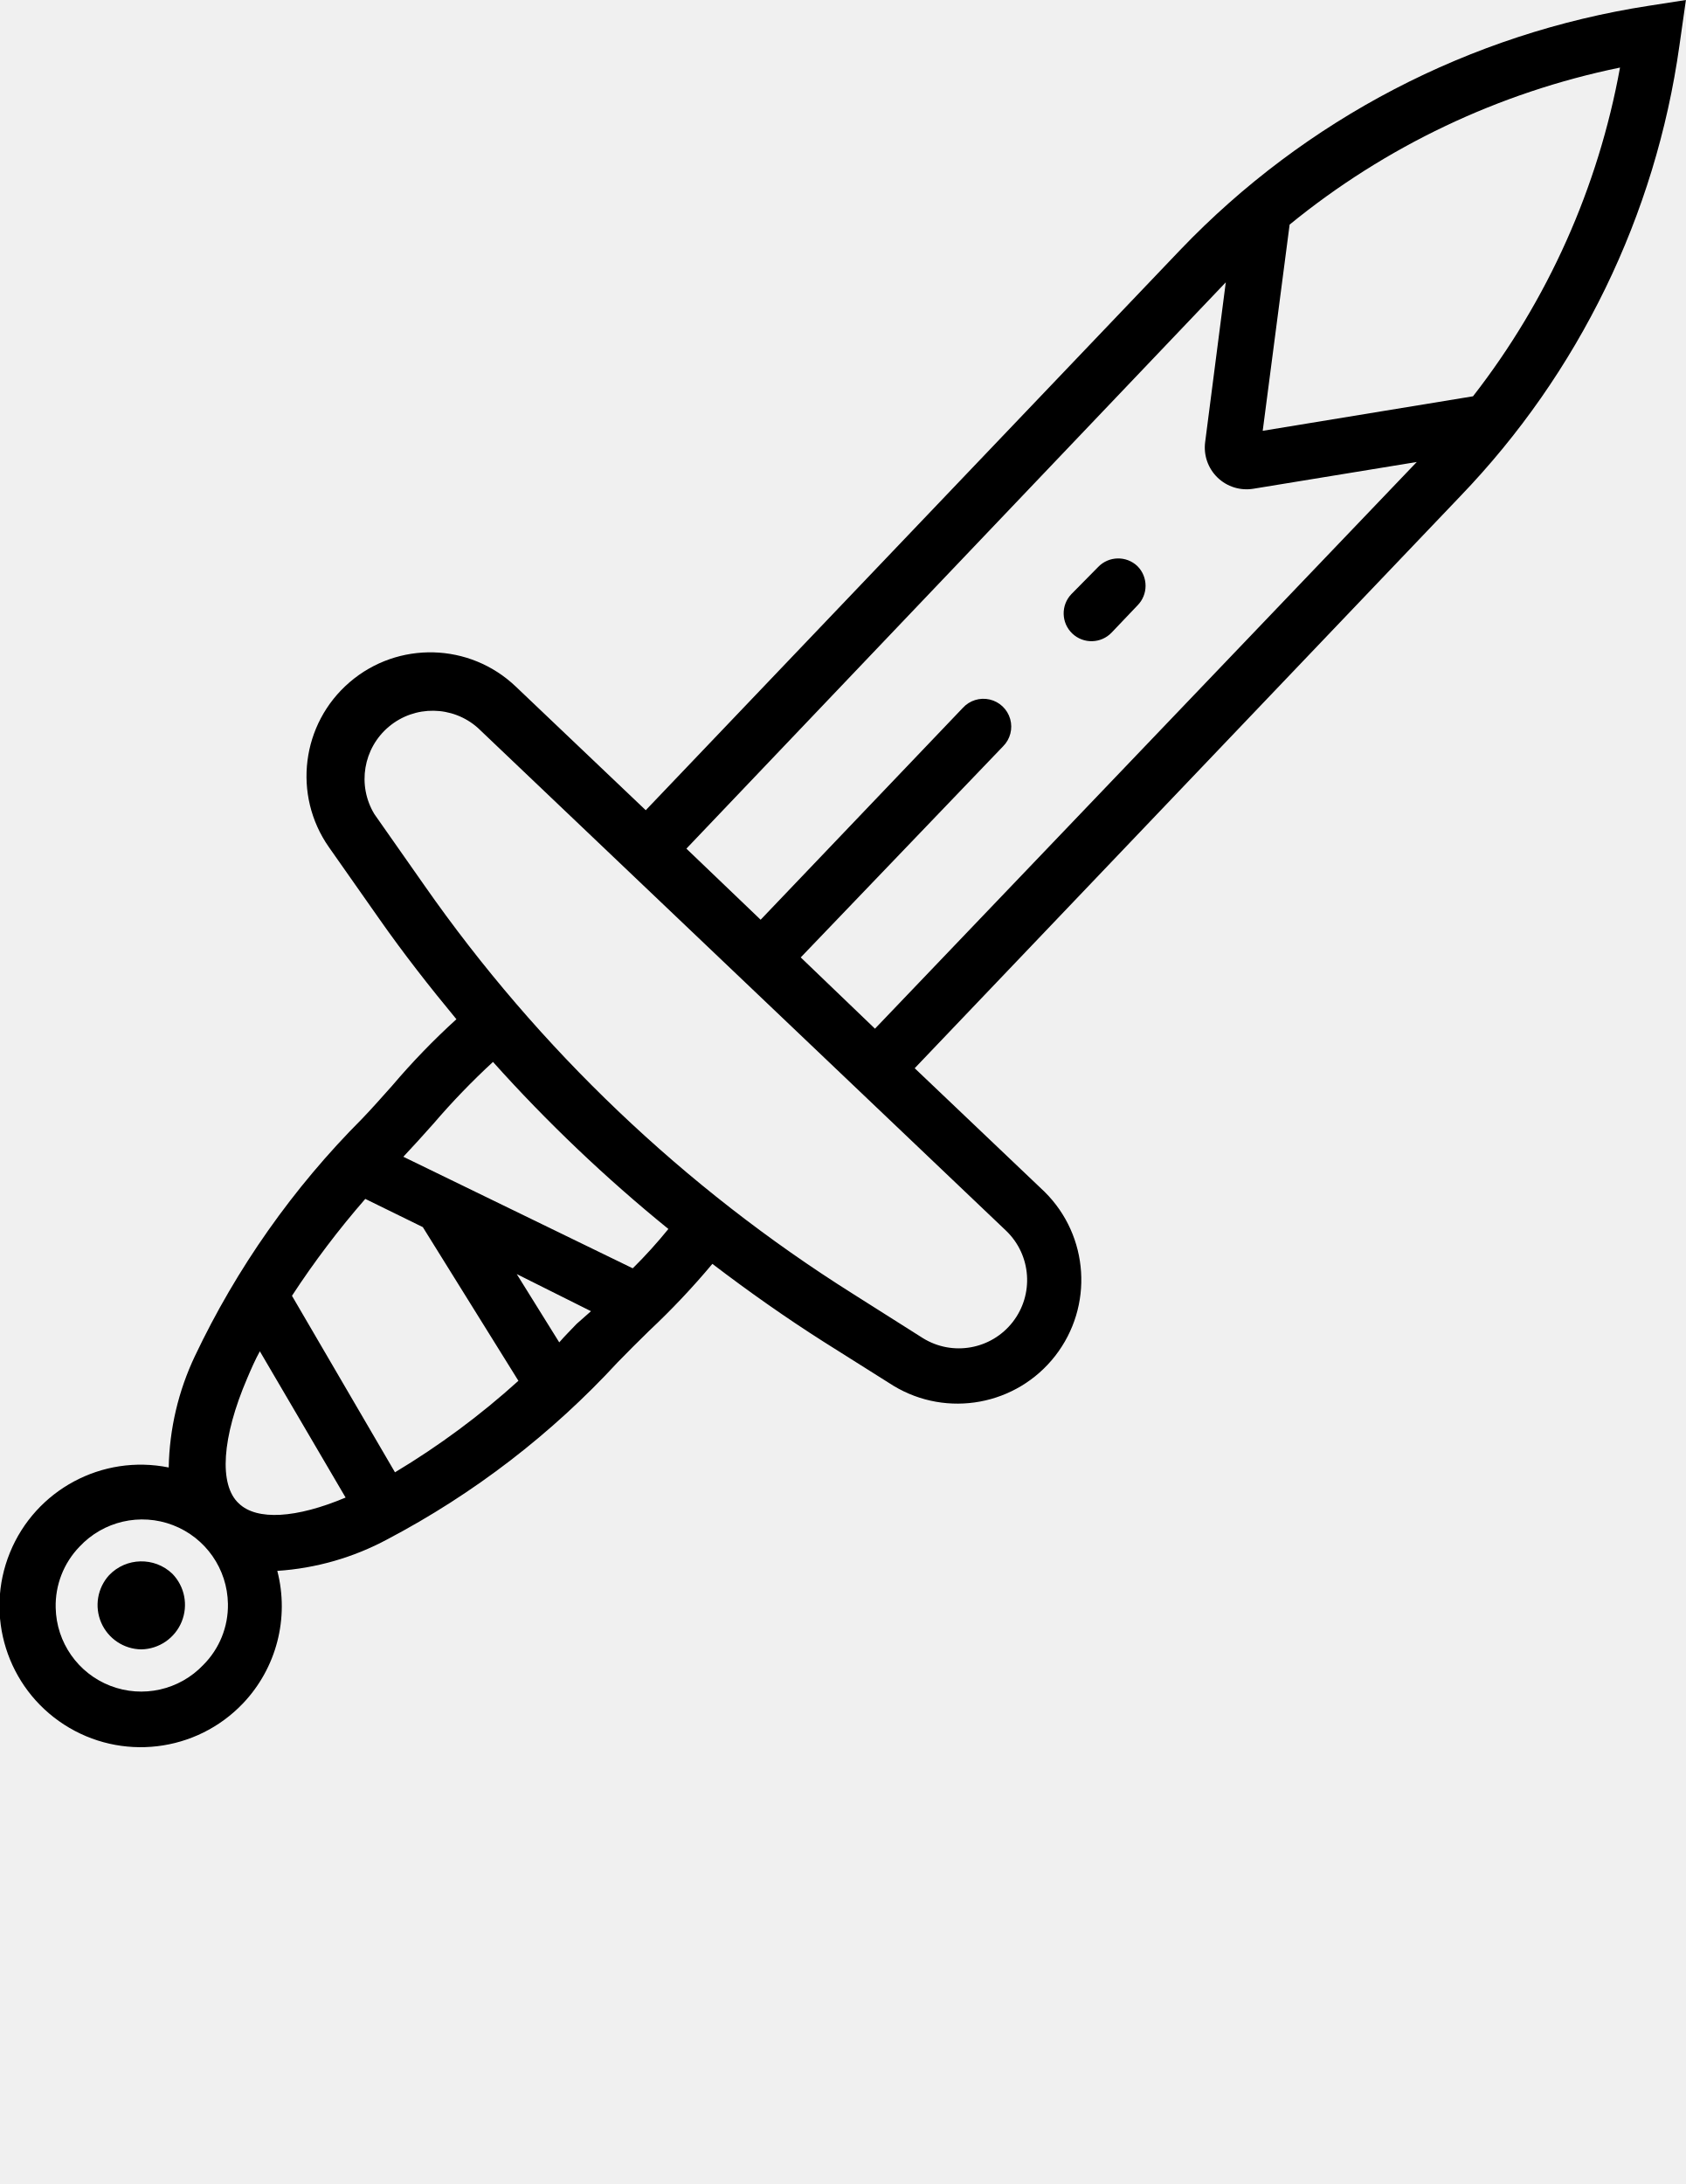
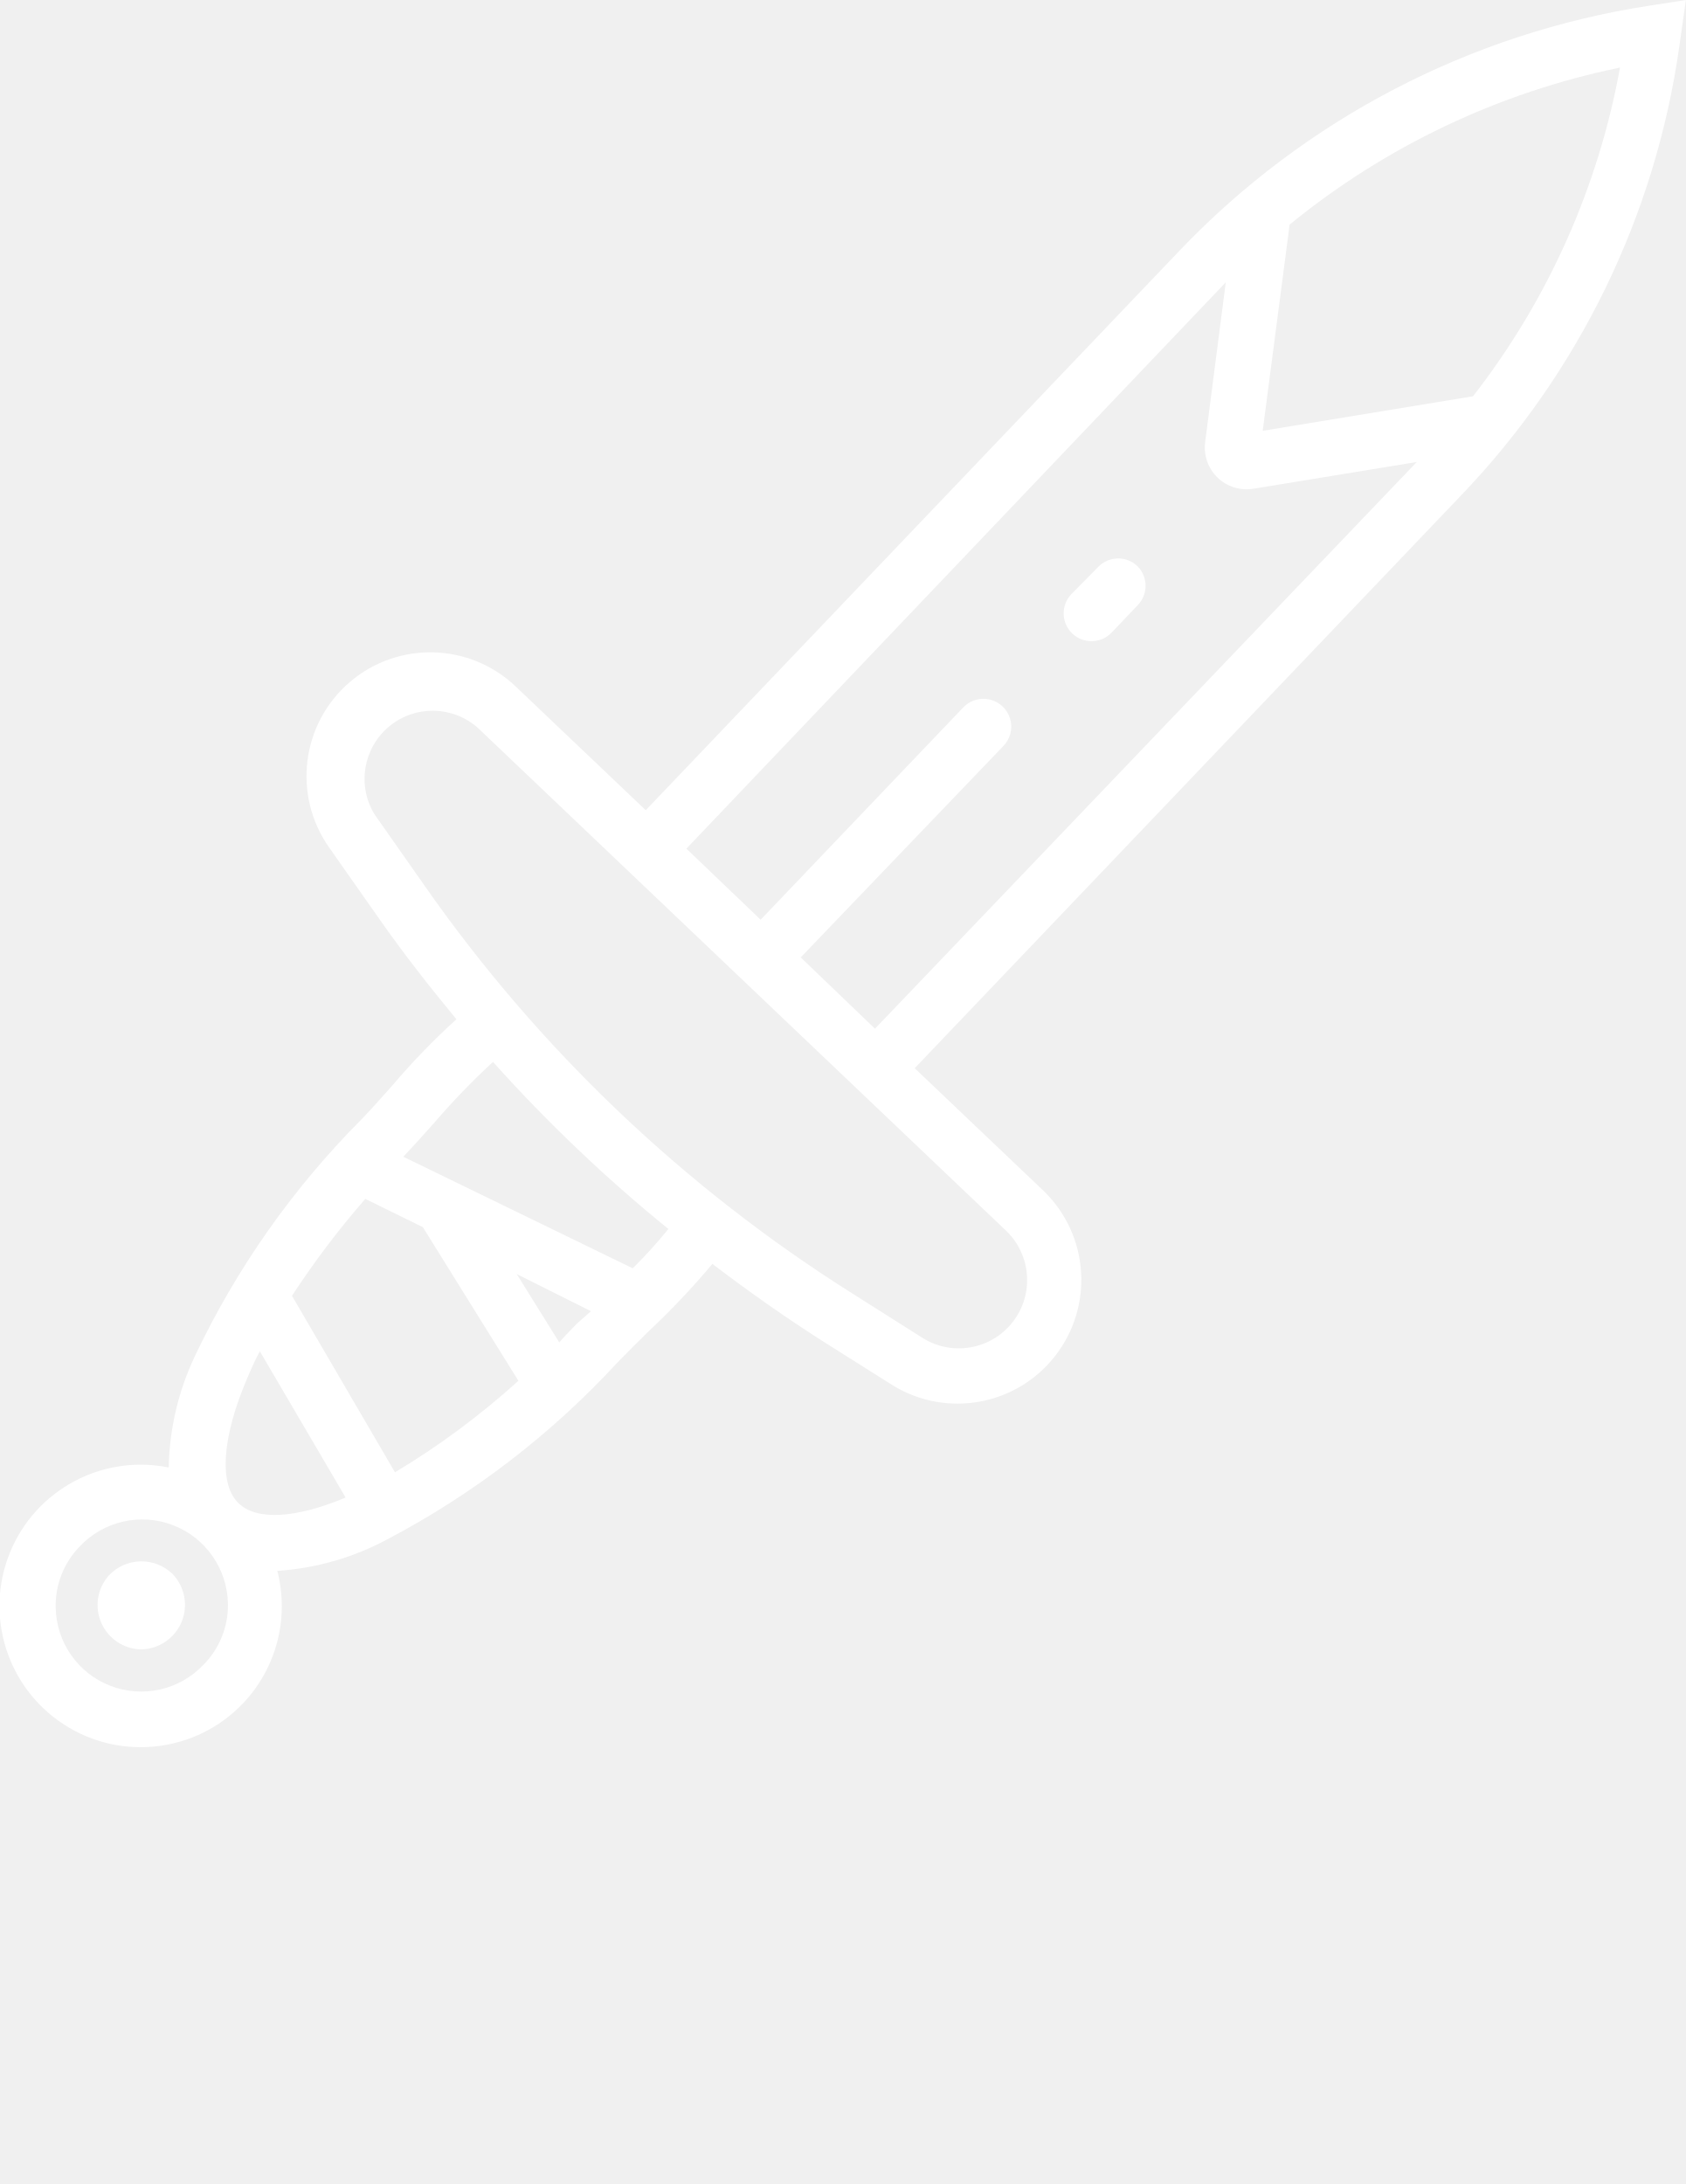
<svg xmlns="http://www.w3.org/2000/svg" data-name="Layer 2" viewBox="0 0 90.83 117.662" x="0px" y="0px">
-   <path d="M93.56,3.1A44.29,44.29,0,0,0,68.31,16.25L39.51,46.44l-7-6.66a6.67,6.67,0,0,0-10.07,8.65l2.71,3.86c1.31,1.87,2.71,3.66,4.16,5.41a38.46,38.46,0,0,0-3.46,3.58c-.57.64-1.12,1.26-1.63,1.79a46,46,0,0,0-9,12.78,14.63,14.63,0,0,0-1.41,6,7.61,7.61,0,1,0,4,12.71h0a7.6,7.6,0,0,0,1.85-7.14,14.54,14.54,0,0,0,5.93-1.7A46,46,0,0,0,38,76.18c.5-.52,1.09-1.1,1.7-1.7a41.1,41.1,0,0,0,3.4-3.6c1.94,1.48,3.94,2.89,6,4.2l3.76,2.37A6.67,6.67,0,0,0,61,67l-7-6.66,29.38-30.8A43.81,43.81,0,0,0,95.2,5.25l.35-2.46ZM15.67,92.49a4.61,4.61,0,0,1-7.95-3.08A4.57,4.57,0,0,1,9,86.12a4.62,4.62,0,0,1,8,3.08A4.54,4.54,0,0,1,15.67,92.49Zm1.92-8.7c-1.09-1-.92-3.56.45-6.75.2-.47.43-1,.68-1.45l4.62,7.88C20.68,84.59,18.56,84.72,17.59,83.79ZM26,82.11,20.45,72.6a47.49,47.49,0,0,1,3.95-5.22l3.1,1.52,5.15,8.28A42.44,42.44,0,0,1,26,82.11Zm9.79-8c-.31.33-.63.64-.94,1l-2.29-3.68,4,2Zm3-3-12.34-6c.51-.54,1.06-1.15,1.63-1.79A39.45,39.45,0,0,1,31.28,60a82.47,82.47,0,0,0,9.45,9A26,26,0,0,1,38.82,71.11Zm20.15-2a3.68,3.68,0,0,1-4.5,5.77l-3.76-2.38a80.35,80.35,0,0,1-23.09-22l-2.7-3.85A3.67,3.67,0,0,1,30.46,42Zm-7.08-10.9-4-3.84L58.76,43a1.5,1.5,0,1,0-2.17-2.07L45.7,52.34l-4-3.83L70.76,18h0L69.65,26.6a2.25,2.25,0,0,0,2.6,2.52l8.8-1.44ZM84.08,24.14,72.75,26,74.2,14.89A41.25,41.25,0,0,1,92,6.43,40.65,40.65,0,0,1,84.08,24.14Z" transform="translate(-4.72 -2.79)" />
-   <path d="M66,33.29a1.5,1.5,0,0,0-2.12.05L62.44,34.8a1.5,1.5,0,0,0,.05,2.12h0a1.5,1.5,0,0,0,2.12-.05L66,35.41a1.5,1.5,0,0,0,0-2.12Z" transform="translate(-4.72 -2.79)" />
-   <path d="M10.6,87.65a2.39,2.39,0,0,0,1.73,4A2.4,2.4,0,0,0,14,87.57,2.41,2.41,0,0,0,10.6,87.65Z" transform="translate(-4.72 -2.79)" />
+   <path fill="#fff" d="M93.56,3.1A44.29,44.29,0,0,0,68.31,16.25L39.51,46.44l-7-6.66a6.67,6.67,0,0,0-10.07,8.65l2.71,3.86c1.31,1.87,2.71,3.66,4.16,5.41a38.46,38.46,0,0,0-3.46,3.58c-.57.64-1.12,1.26-1.63,1.79a46,46,0,0,0-9,12.78,14.63,14.63,0,0,0-1.41,6,7.61,7.61,0,1,0,4,12.71h0a7.6,7.6,0,0,0,1.85-7.14,14.54,14.54,0,0,0,5.93-1.7A46,46,0,0,0,38,76.18c.5-.52,1.09-1.1,1.7-1.7a41.1,41.1,0,0,0,3.4-3.6c1.94,1.48,3.94,2.89,6,4.2l3.76,2.37A6.67,6.67,0,0,0,61,67l-7-6.66,29.38-30.8A43.81,43.81,0,0,0,95.2,5.25l.35-2.46ZM15.67,92.49a4.61,4.61,0,0,1-7.95-3.08A4.57,4.57,0,0,1,9,86.12a4.62,4.62,0,0,1,8,3.08A4.54,4.54,0,0,1,15.67,92.49Zm1.92-8.7c-1.09-1-.92-3.56.45-6.75.2-.47.43-1,.68-1.45l4.62,7.88C20.68,84.59,18.56,84.72,17.59,83.79ZM26,82.11,20.45,72.6a47.49,47.49,0,0,1,3.95-5.22l3.1,1.52,5.15,8.28A42.44,42.44,0,0,1,26,82.11Zm9.79-8c-.31.33-.63.64-.94,1l-2.29-3.68,4,2Zm3-3-12.34-6c.51-.54,1.06-1.15,1.63-1.79A39.45,39.45,0,0,1,31.28,60a82.47,82.47,0,0,0,9.45,9A26,26,0,0,1,38.82,71.11Zm20.15-2a3.68,3.68,0,0,1-4.5,5.77l-3.76-2.38a80.35,80.35,0,0,1-23.09-22l-2.7-3.85A3.67,3.67,0,0,1,30.46,42Zm-7.08-10.9-4-3.84L58.76,43a1.5,1.5,0,1,0-2.17-2.07L45.7,52.34l-4-3.83L70.76,18h0L69.65,26.6a2.25,2.25,0,0,0,2.6,2.52l8.8-1.44ZM84.08,24.14,72.75,26,74.2,14.89A41.25,41.25,0,0,1,92,6.43,40.65,40.65,0,0,1,84.08,24.14Z" transform="translate(-4.72 -2.79)" />
+   <path fill="#fff" d="M66,33.29a1.5,1.5,0,0,0-2.12.05L62.44,34.8a1.5,1.5,0,0,0,.05,2.12h0a1.5,1.5,0,0,0,2.12-.05L66,35.41a1.5,1.5,0,0,0,0-2.12Z" transform="translate(-4.72 -2.79)" />
+   <path fill="#fff" d="M10.6,87.65a2.39,2.39,0,0,0,1.73,4A2.4,2.4,0,0,0,14,87.57,2.41,2.41,0,0,0,10.6,87.65Z" transform="translate(-4.72 -2.79)" />
</svg>
